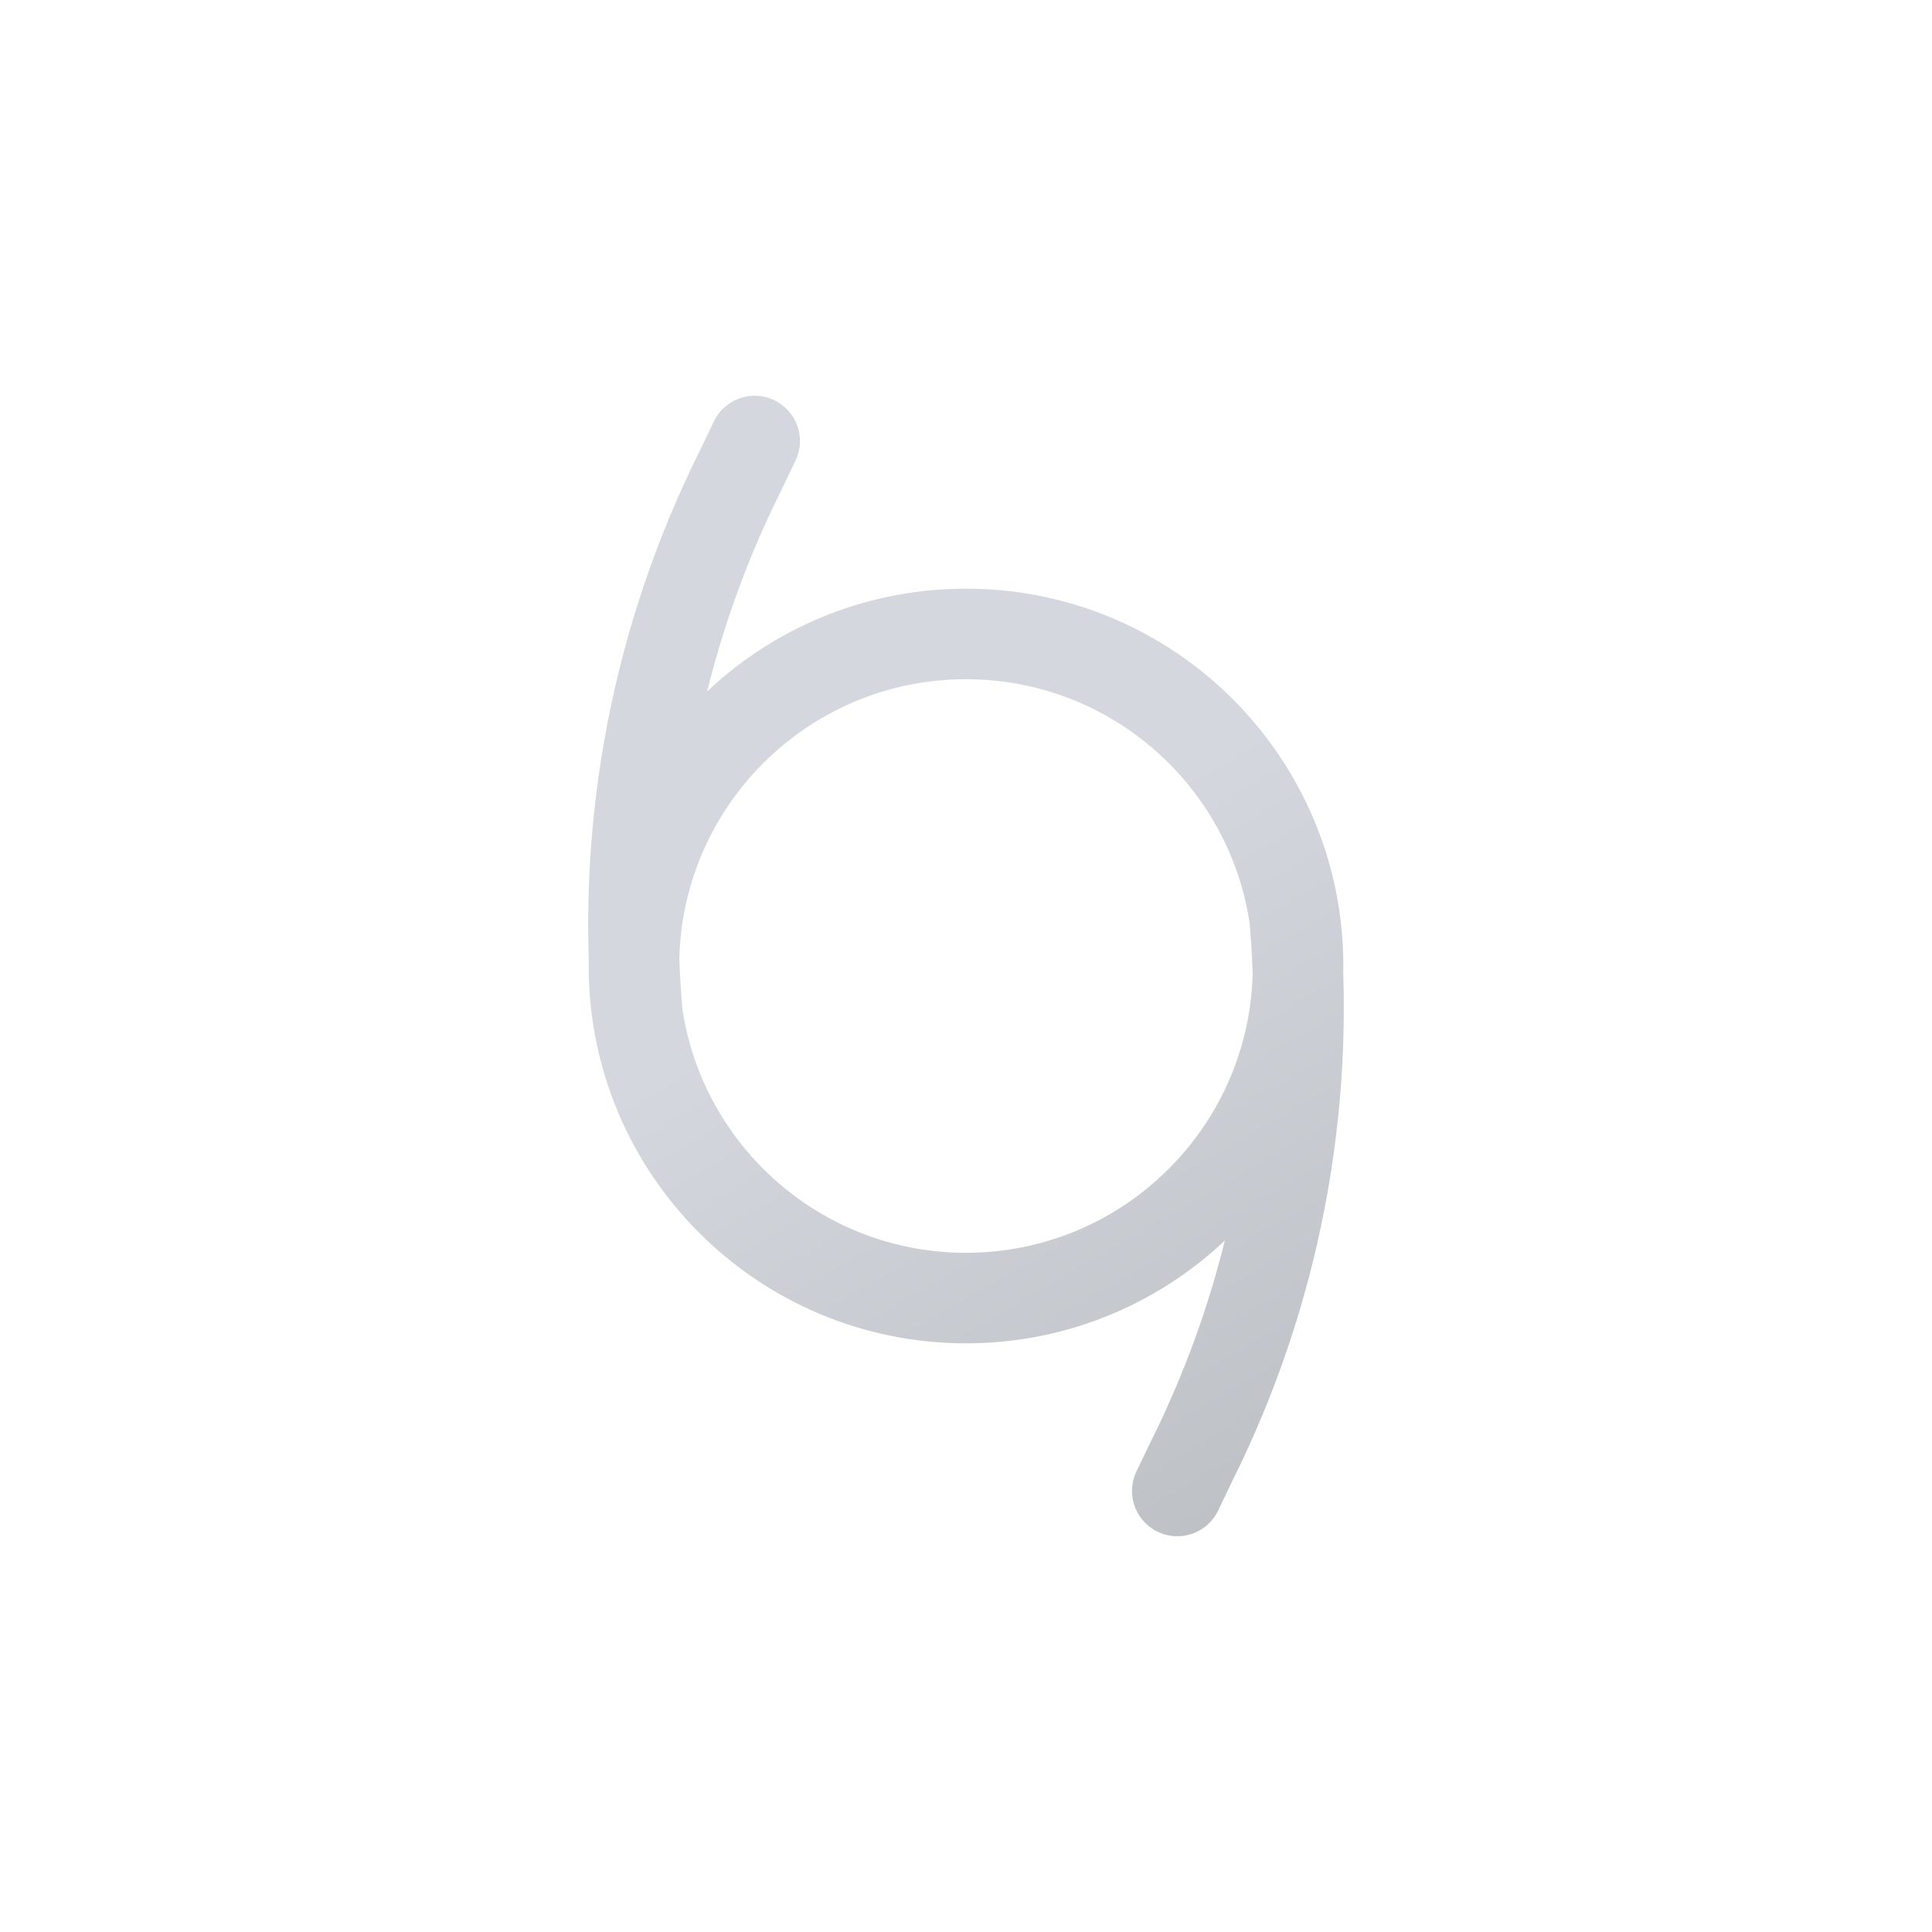
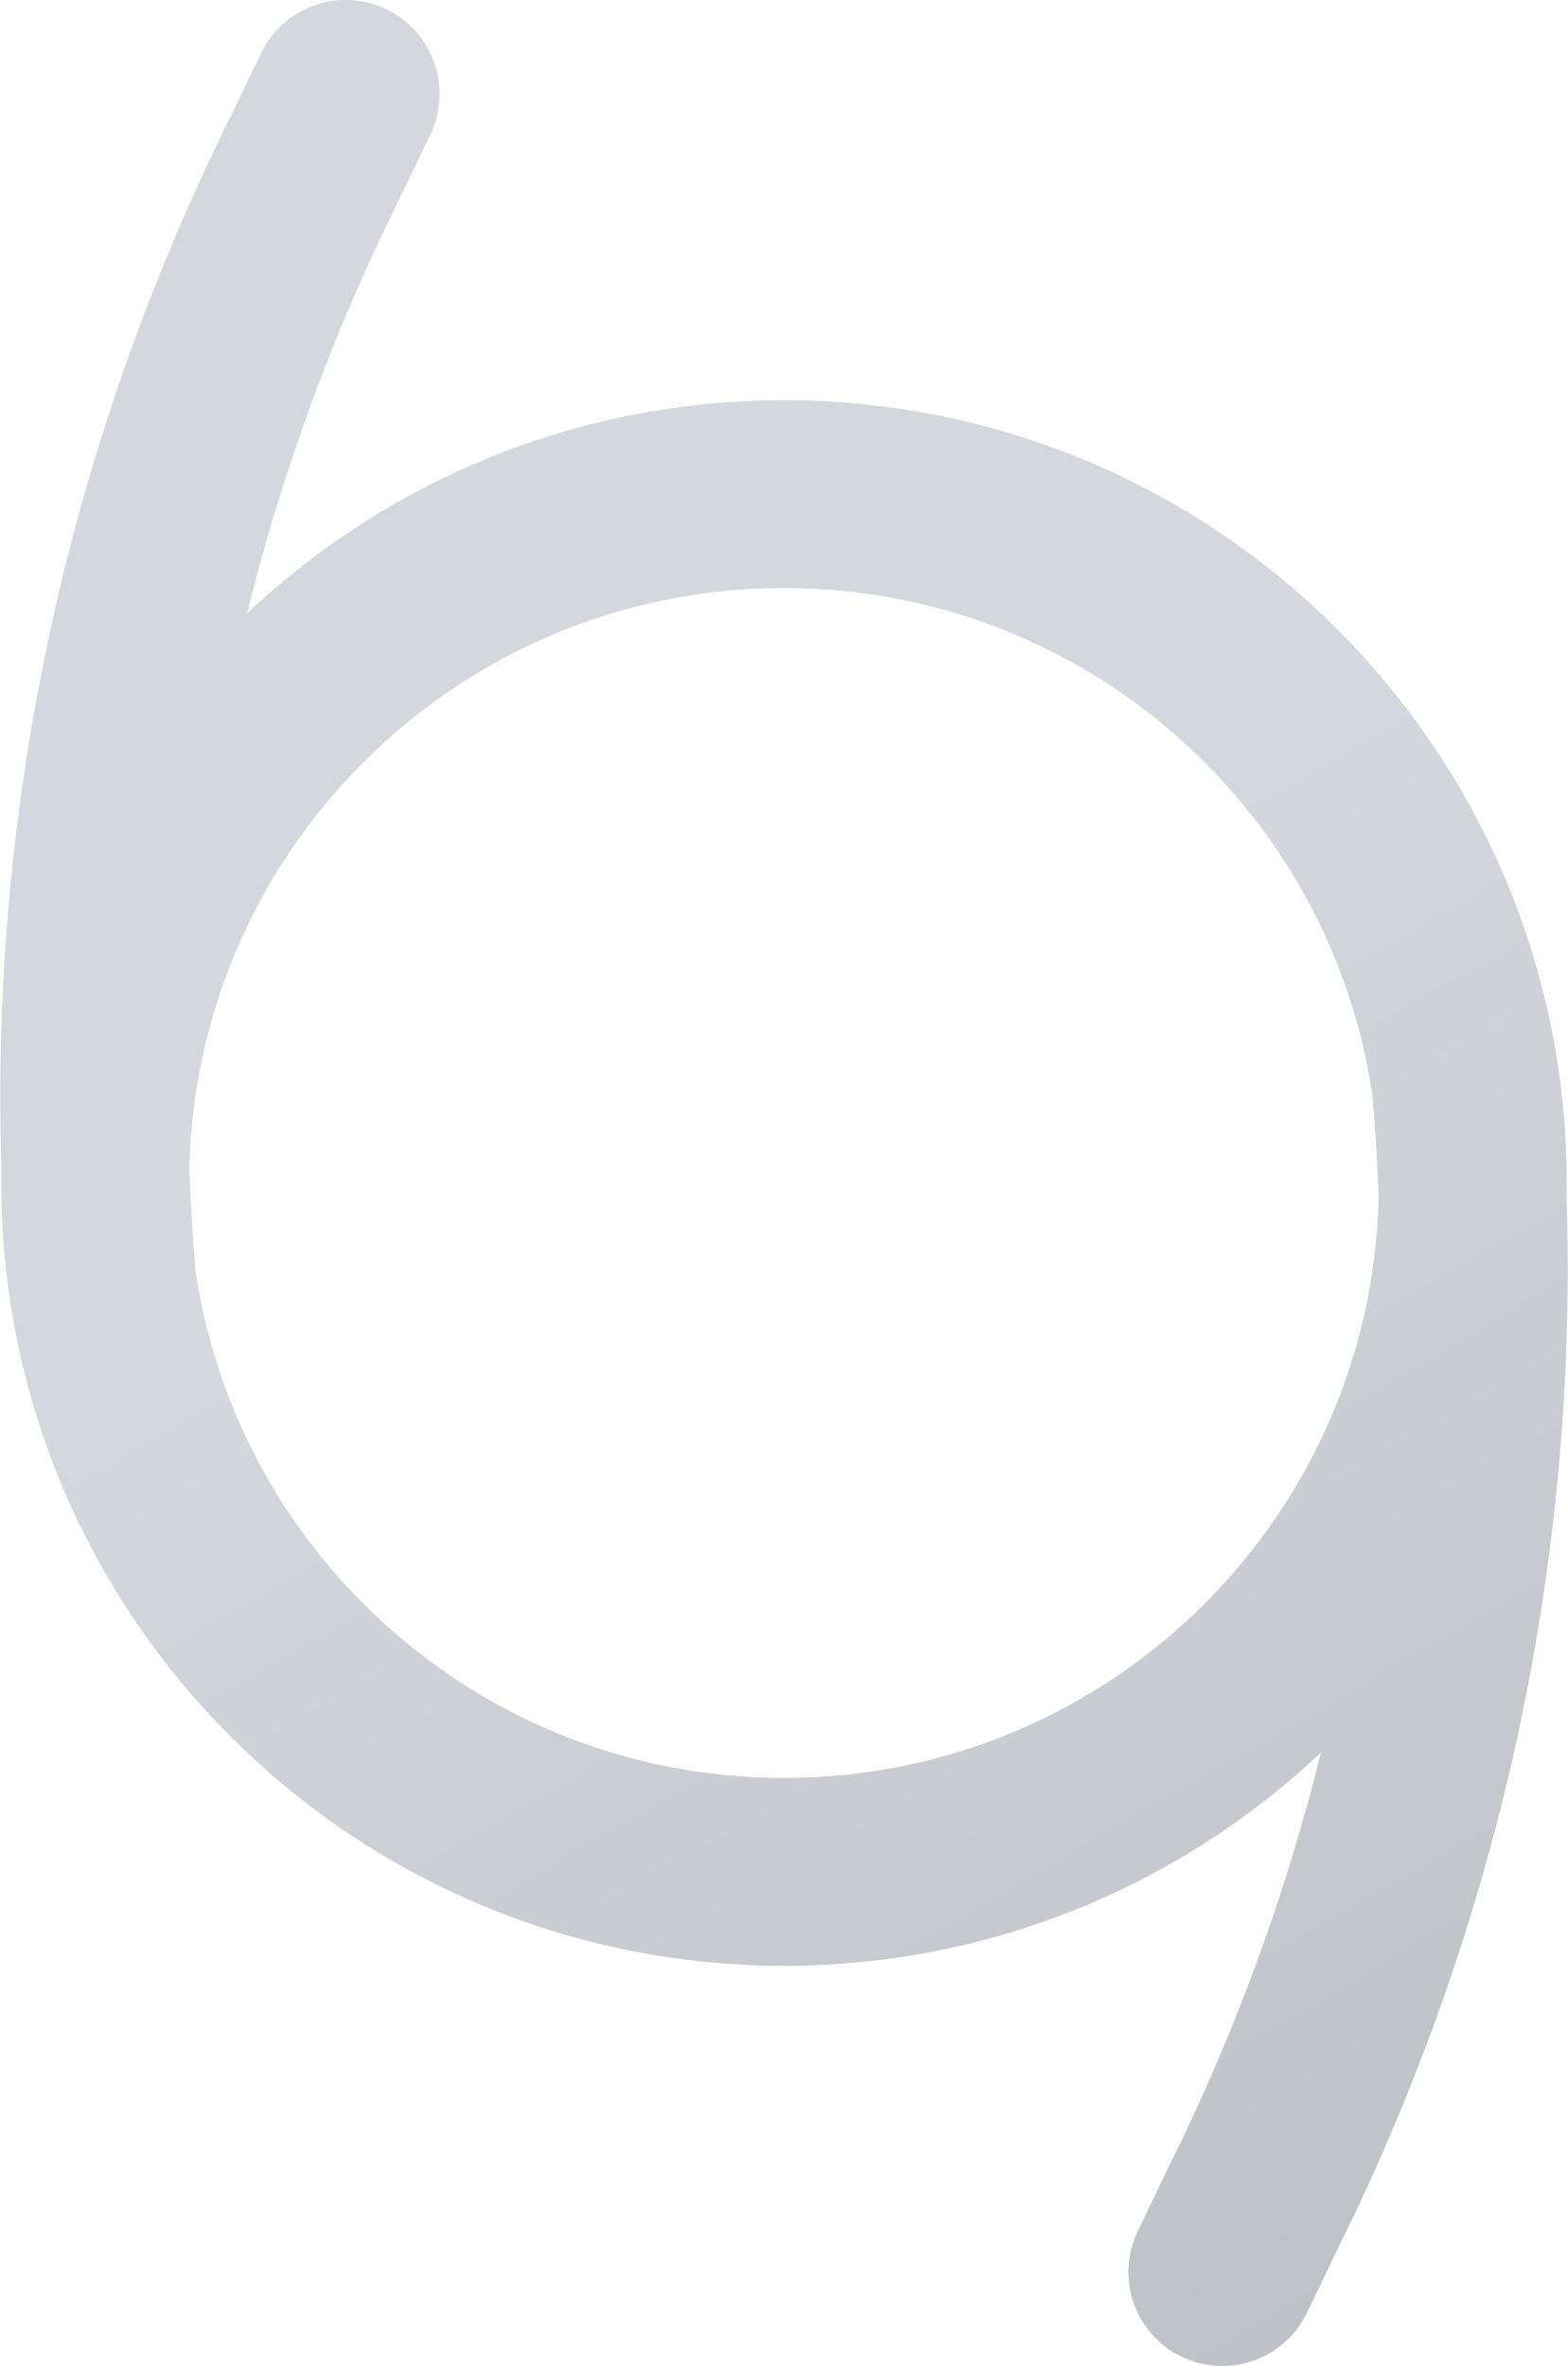
- <svg xmlns="http://www.w3.org/2000/svg" viewBox="0 0 64 64">
+ <svg xmlns="http://www.w3.org/2000/svg" viewBox="19.48 13.11 25.03 37.78">
  <defs>
    <linearGradient id="a" x1="21.97" x2="42.03" y1="14.63" y2="49.37" gradientUnits="userSpaceOnUse">
      <stop offset="0" stop-color="#d4d7dd" />
      <stop offset=".45" stop-color="#d4d7dd" />
      <stop offset="1" stop-color="#bec1c6" />
      <animateTransform attributeName="gradientTransform" dur="1s" repeatCount="indefinite" type="rotate" values="0 32 32; 360 32 32" />
    </linearGradient>
  </defs>
  <path fill="none" stroke="url(#a)" stroke-linecap="round" stroke-miterlimit="10" stroke-width="3" d="M43 32a11 11 0 11-11-11 11 11 0 0111 11zM25 14.61l-.48 1a33.68 33.68 0 00-3.42 17.82h0M39 49.39l.48-1a33.68 33.68 0 003.42-17.82h0">
    <animateTransform attributeName="transform" dur="1s" repeatCount="indefinite" type="rotate" values="360 32 32; 0 32 32" />
  </path>
</svg>
